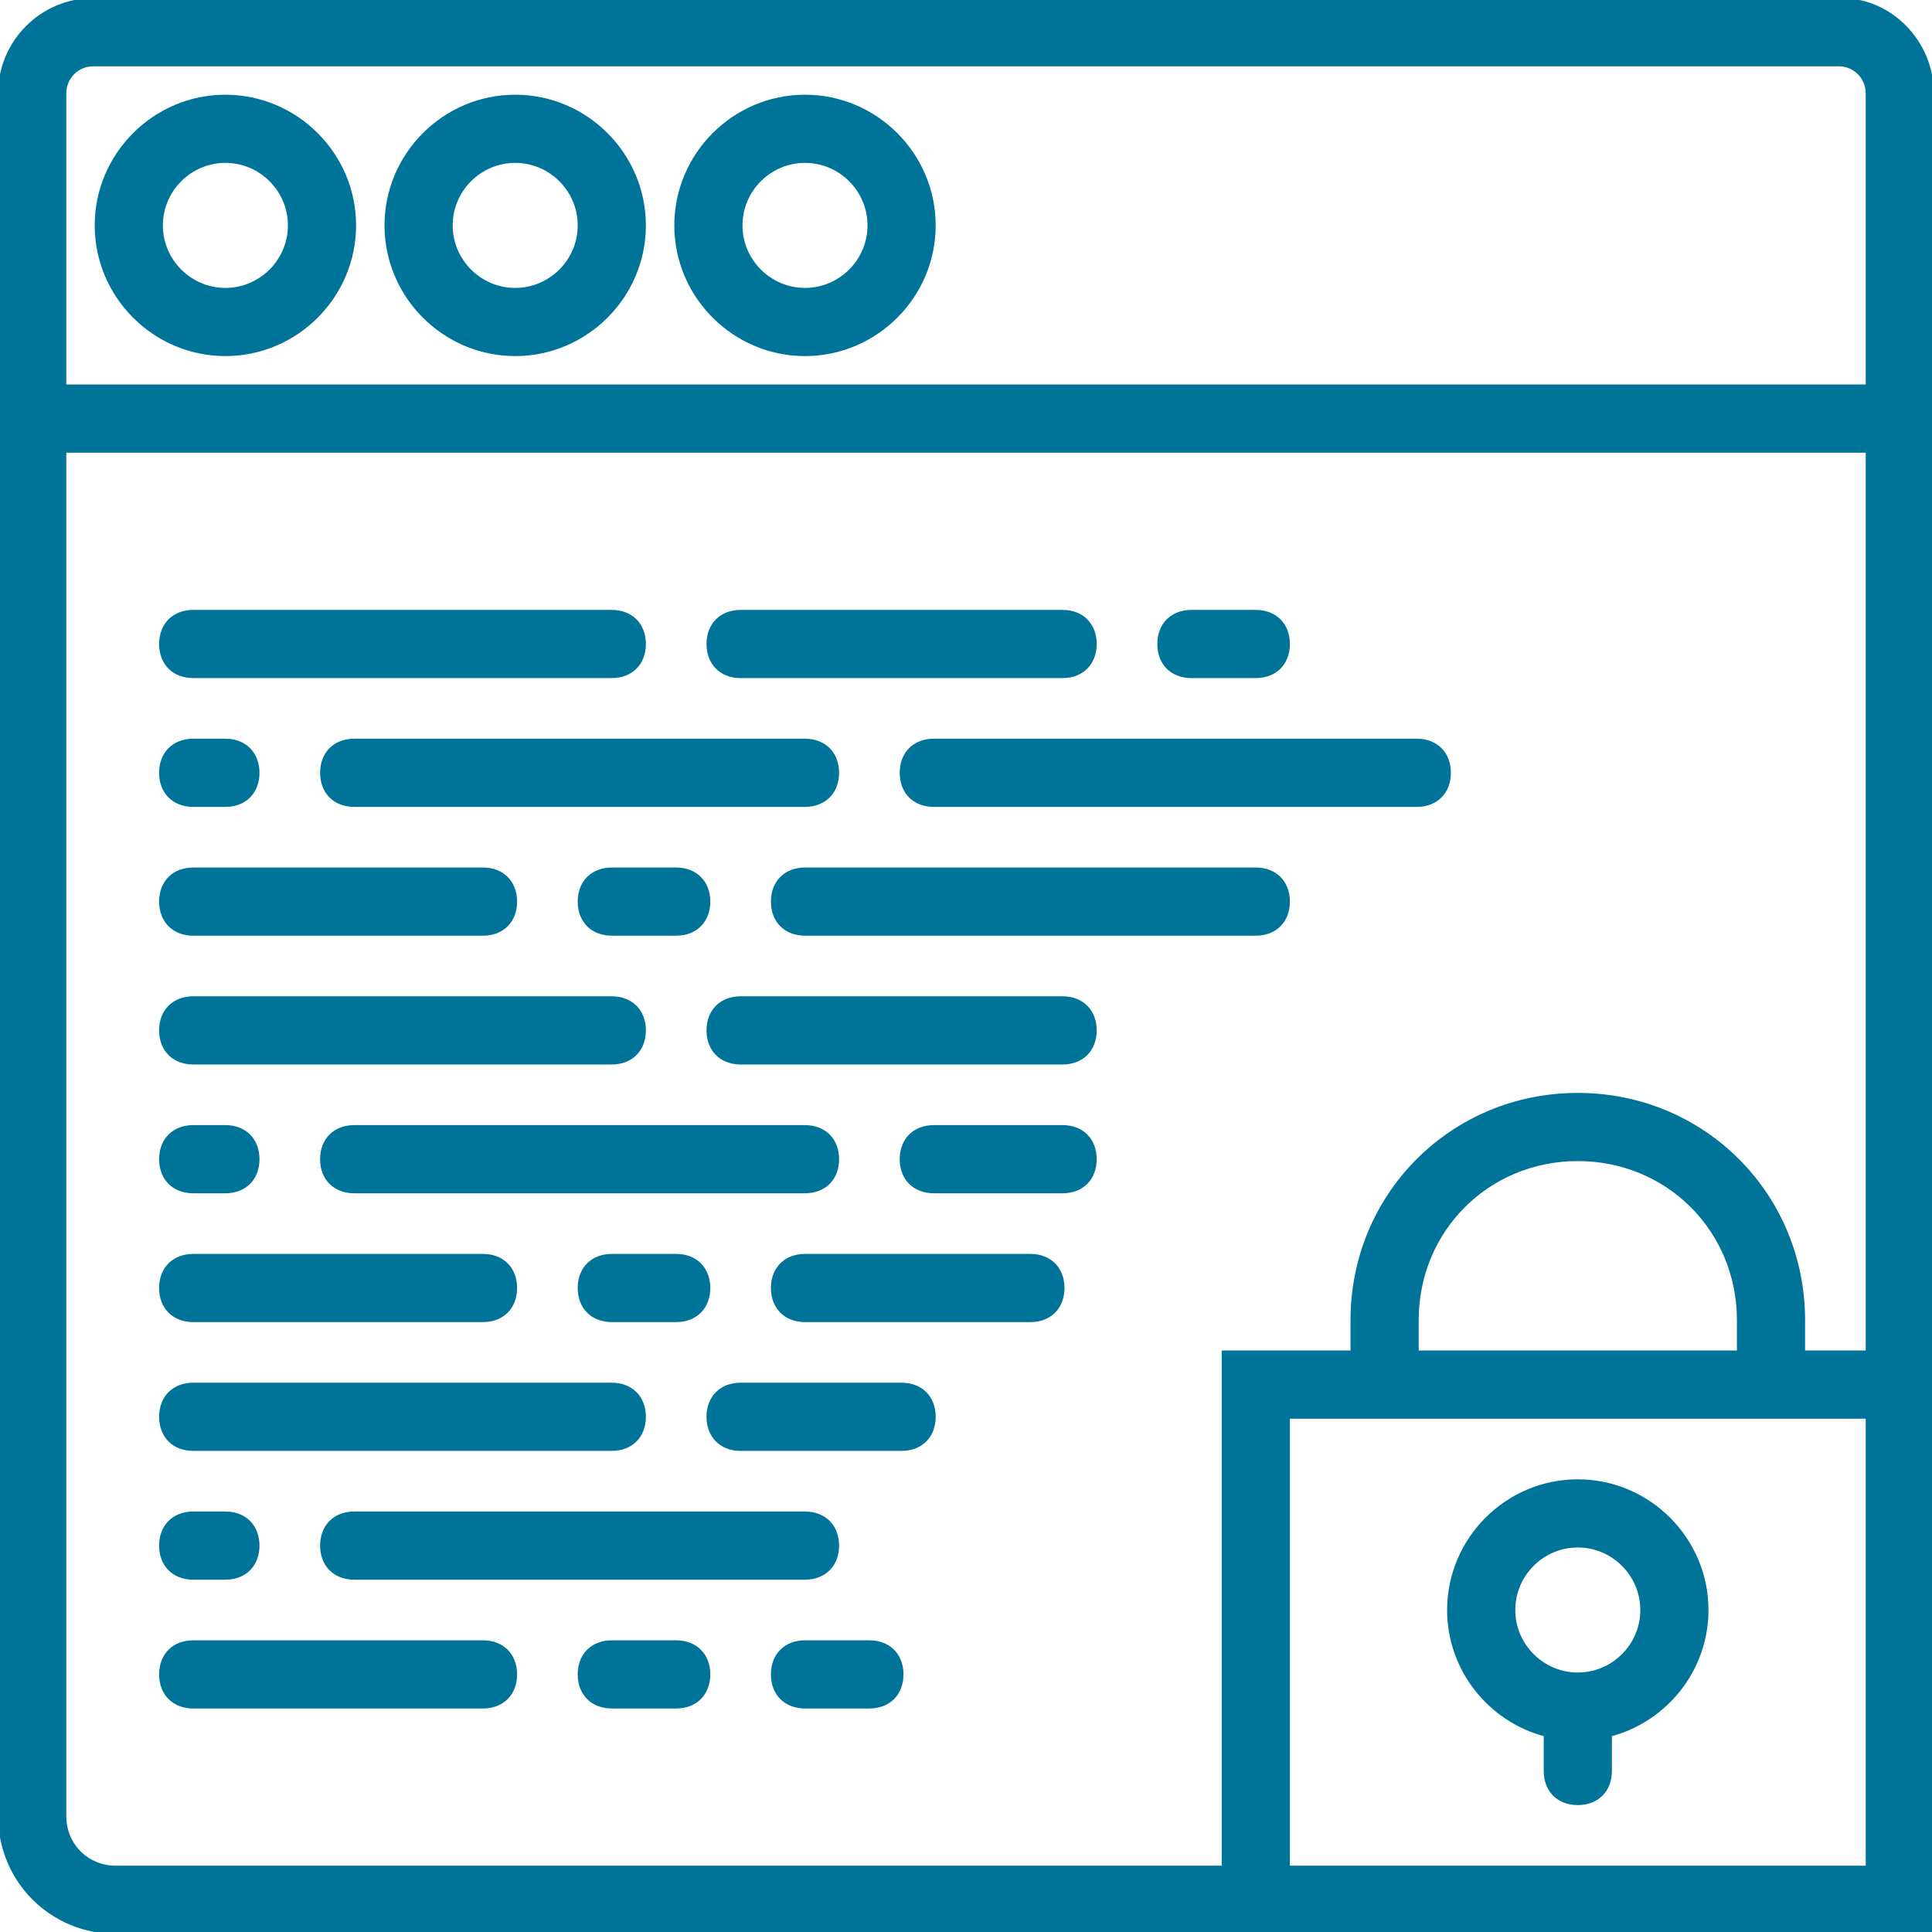
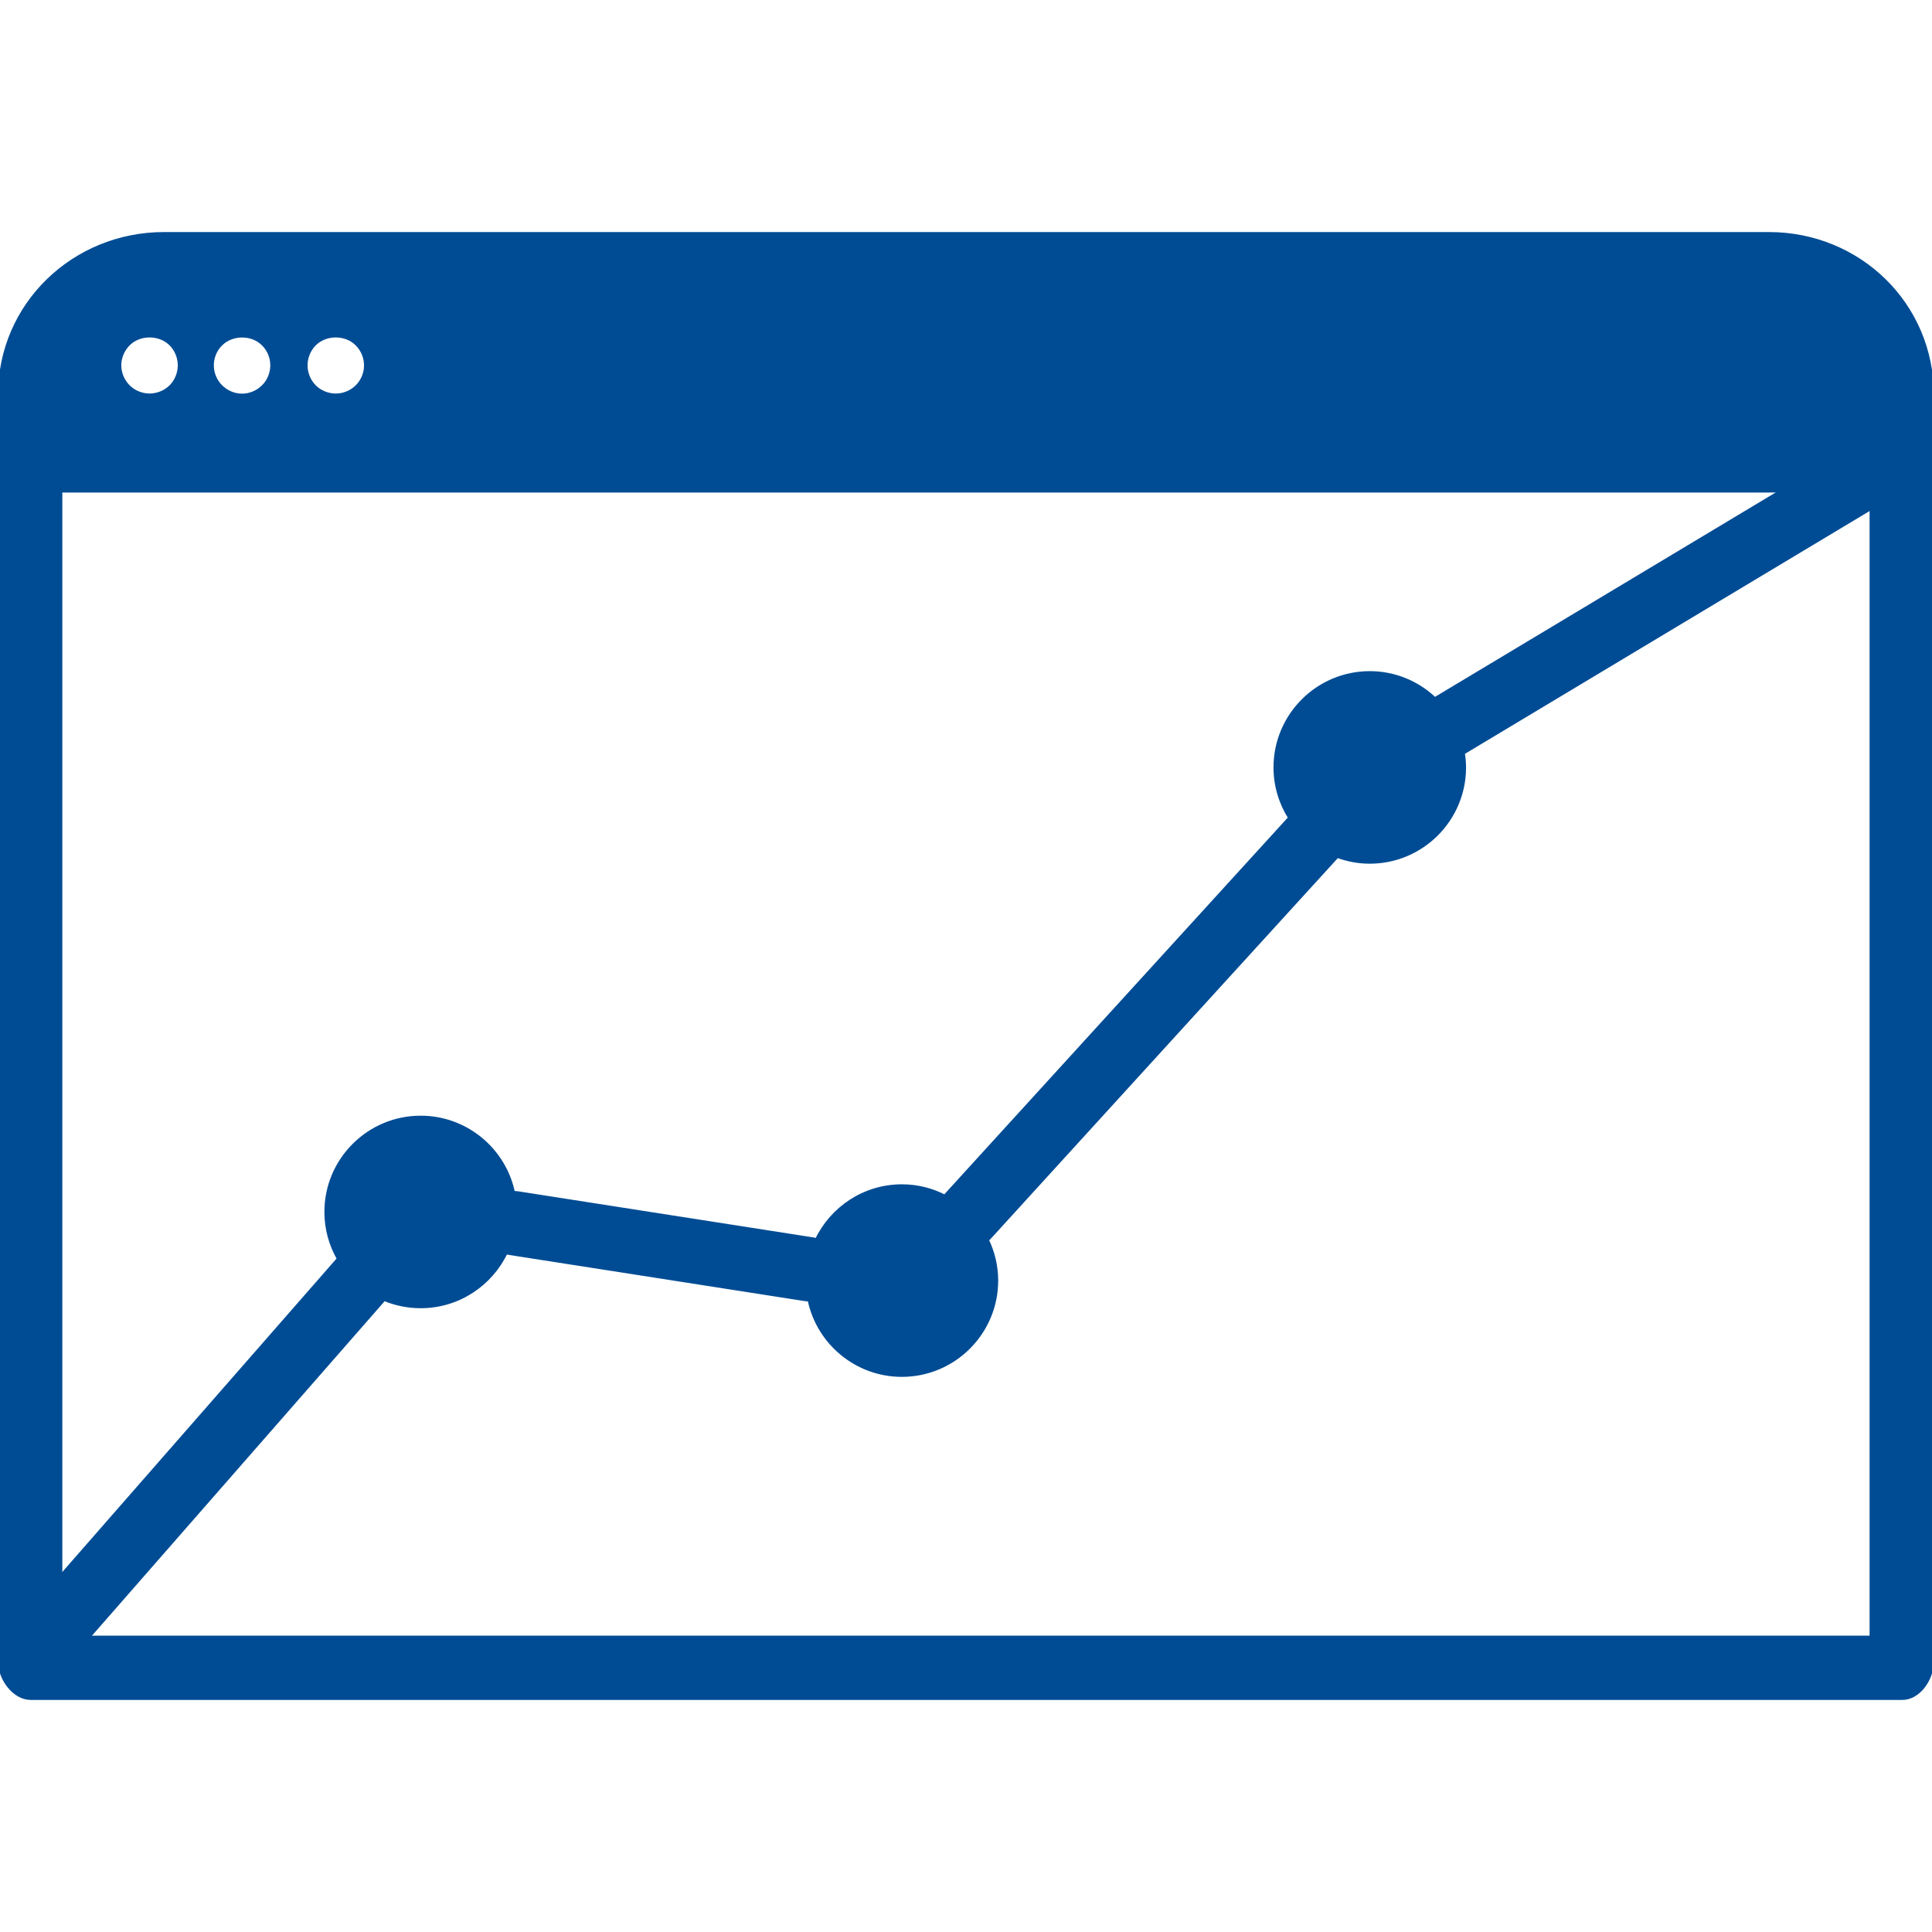
- <svg xmlns="http://www.w3.org/2000/svg" fill="#007399" height="200px" width="200px" version="1.1" id="Layer_1" viewBox="0 0 512 512" xml:space="preserve" stroke="#007399">
+ <svg xmlns="http://www.w3.org/2000/svg" fill="#004c94" height="200px" width="200px" version="1.1" id="Layer_1" viewBox="0 0 496.001 496.001" xml:space="preserve" stroke="#004c94">
  <g id="SVGRepo_bgCarrier" stroke-width="0" />
  <g id="SVGRepo_tracerCarrier" stroke-linecap="round" stroke-linejoin="round" />
  <g id="SVGRepo_iconCarrier">
-     <g transform="translate(1 1)">
+     <g>
      <g>
-         <g>
-           <path d="M58.733,24.6C39.96,24.6,24.6,39.96,24.6,58.733s15.36,34.133,34.133,34.133s34.133-15.36,34.133-34.133 S77.507,24.6,58.733,24.6z M58.733,75.8c-9.387,0-17.067-7.68-17.067-17.067s7.68-17.067,17.067-17.067S75.8,49.347,75.8,58.733 S68.12,75.8,58.733,75.8z" />
-           <path d="M135.533,24.6c-18.773,0-34.133,15.36-34.133,34.133s15.36,34.133,34.133,34.133c18.773,0,34.133-15.36,34.133-34.133 S154.307,24.6,135.533,24.6z M135.533,75.8c-9.387,0-17.067-7.68-17.067-17.067s7.68-17.067,17.067-17.067 s17.067,7.68,17.067,17.067S144.92,75.8,135.533,75.8z" />
-           <path d="M212.333,24.6c-18.773,0-34.133,15.36-34.133,34.133s15.36,34.133,34.133,34.133c18.773,0,34.133-15.36,34.133-34.133 S231.107,24.6,212.333,24.6z M212.333,75.8c-9.387,0-17.067-7.68-17.067-17.067s7.68-17.067,17.067-17.067 c9.387,0,17.067,7.68,17.067,17.067S221.72,75.8,212.333,75.8z" />
-           <path d="M487.107-1H23.747C10.093-1-1,10.093-1,23.747V101.4v17.067V480.28C-1,497.347,12.653,511,29.72,511h293.547h17.067H511 V374.467V357.4V118.467V101.4V23.747C511,10.093,499.907-1,487.107-1z M493.933,493.933h-153.6V374.467H357.4h119.467h17.067 V493.933z M459.8,357.4h-85.333v-8.533c0-23.893,18.773-42.667,42.667-42.667s42.667,18.773,42.667,42.667V357.4z M493.933,357.4 h-17.067v-8.533c0-33.28-26.453-59.733-59.733-59.733S357.4,315.587,357.4,348.867v8.533h-34.133v136.533H29.72 c-7.68,0-13.653-5.973-13.653-13.653V118.467h477.867V357.4z M16.067,101.4V23.747c0-4.267,3.413-7.68,7.68-7.68h462.507 c4.267,0,7.68,3.413,7.68,7.68V101.4H16.067z" />
-           <path d="M50.2,178.2h110.933c5.12,0,8.533-3.413,8.533-8.533s-3.413-8.533-8.533-8.533H50.2c-5.12,0-8.533,3.413-8.533,8.533 S45.08,178.2,50.2,178.2z" />
-           <path d="M195.267,178.2H280.6c5.12,0,8.533-3.413,8.533-8.533s-3.413-8.533-8.533-8.533h-85.333c-5.12,0-8.533,3.413-8.533,8.533 S190.147,178.2,195.267,178.2z" />
-           <path d="M314.733,178.2H331.8c5.12,0,8.533-3.413,8.533-8.533s-3.413-8.533-8.533-8.533h-17.067c-5.12,0-8.533,3.413-8.533,8.533 S309.613,178.2,314.733,178.2z" />
-           <path d="M237.933,203.8c0,5.12,3.413,8.533,8.533,8.533h128c5.12,0,8.533-3.413,8.533-8.533c0-5.12-3.413-8.533-8.533-8.533h-128 C241.347,195.267,237.933,198.68,237.933,203.8z" />
-           <path d="M220.867,203.8c0-5.12-3.413-8.533-8.533-8.533H92.867c-5.12,0-8.533,3.413-8.533,8.533c0,5.12,3.413,8.533,8.533,8.533 h119.467C217.453,212.333,220.867,208.92,220.867,203.8z" />
-           <path d="M50.2,212.333h8.533c5.12,0,8.533-3.413,8.533-8.533c0-5.12-3.413-8.533-8.533-8.533H50.2 c-5.12,0-8.533,3.413-8.533,8.533C41.667,208.92,45.08,212.333,50.2,212.333z" />
-           <path d="M50.2,246.467H127c5.12,0,8.533-3.413,8.533-8.533S132.12,229.4,127,229.4H50.2c-5.12,0-8.533,3.413-8.533,8.533 S45.08,246.467,50.2,246.467z" />
-           <path d="M161.133,246.467H178.2c5.12,0,8.533-3.413,8.533-8.533s-3.413-8.533-8.533-8.533h-17.067 c-5.12,0-8.533,3.413-8.533,8.533S156.013,246.467,161.133,246.467z" />
-           <path d="M331.8,229.4H212.333c-5.12,0-8.533,3.413-8.533,8.533s3.413,8.533,8.533,8.533H331.8c5.12,0,8.533-3.413,8.533-8.533 S336.92,229.4,331.8,229.4z" />
-           <path d="M50.2,280.6h110.933c5.12,0,8.533-3.413,8.533-8.533c0-5.12-3.413-8.533-8.533-8.533H50.2 c-5.12,0-8.533,3.413-8.533,8.533C41.667,277.187,45.08,280.6,50.2,280.6z" />
-           <path d="M280.6,263.533h-85.333c-5.12,0-8.533,3.413-8.533,8.533c0,5.12,3.413,8.533,8.533,8.533H280.6 c5.12,0,8.533-3.413,8.533-8.533C289.133,266.947,285.72,263.533,280.6,263.533z" />
-           <path d="M280.6,297.667h-34.133c-5.12,0-8.533,3.413-8.533,8.533s3.413,8.533,8.533,8.533H280.6c5.12,0,8.533-3.413,8.533-8.533 S285.72,297.667,280.6,297.667z" />
-           <path d="M84.333,306.2c0,5.12,3.413,8.533,8.533,8.533h119.467c5.12,0,8.533-3.413,8.533-8.533s-3.413-8.533-8.533-8.533H92.867 C87.747,297.667,84.333,301.08,84.333,306.2z" />
-           <path d="M50.2,314.733h8.533c5.12,0,8.533-3.413,8.533-8.533s-3.413-8.533-8.533-8.533H50.2c-5.12,0-8.533,3.413-8.533,8.533 S45.08,314.733,50.2,314.733z" />
-           <path d="M50.2,348.867H127c5.12,0,8.533-3.413,8.533-8.533c0-5.12-3.413-8.533-8.533-8.533H50.2c-5.12,0-8.533,3.413-8.533,8.533 C41.667,345.453,45.08,348.867,50.2,348.867z" />
-           <path d="M161.133,348.867H178.2c5.12,0,8.533-3.413,8.533-8.533c0-5.12-3.413-8.533-8.533-8.533h-17.067 c-5.12,0-8.533,3.413-8.533,8.533C152.6,345.453,156.013,348.867,161.133,348.867z" />
-           <path d="M272.067,331.8h-59.733c-5.12,0-8.533,3.413-8.533,8.533c0,5.12,3.413,8.533,8.533,8.533h59.733 c5.12,0,8.533-3.413,8.533-8.533C280.6,335.213,277.187,331.8,272.067,331.8z" />
-           <path d="M50.2,383h110.933c5.12,0,8.533-3.413,8.533-8.533s-3.413-8.533-8.533-8.533H50.2c-5.12,0-8.533,3.413-8.533,8.533 S45.08,383,50.2,383z" />
-           <path d="M237.933,365.933h-42.667c-5.12,0-8.533,3.413-8.533,8.533s3.413,8.533,8.533,8.533h42.667 c5.12,0,8.533-3.413,8.533-8.533S243.053,365.933,237.933,365.933z" />
-           <path d="M84.333,408.6c0,5.12,3.413,8.533,8.533,8.533h119.467c5.12,0,8.533-3.413,8.533-8.533s-3.413-8.533-8.533-8.533H92.867 C87.747,400.067,84.333,403.48,84.333,408.6z" />
-           <path d="M50.2,417.133h8.533c5.12,0,8.533-3.413,8.533-8.533s-3.413-8.533-8.533-8.533H50.2c-5.12,0-8.533,3.413-8.533,8.533 S45.08,417.133,50.2,417.133z" />
-           <path d="M50.2,451.267H127c5.12,0,8.533-3.413,8.533-8.533S132.12,434.2,127,434.2H50.2c-5.12,0-8.533,3.413-8.533,8.533 S45.08,451.267,50.2,451.267z" />
-           <path d="M178.2,434.2h-17.067c-5.12,0-8.533,3.413-8.533,8.533s3.413,8.533,8.533,8.533H178.2c5.12,0,8.533-3.413,8.533-8.533 S183.32,434.2,178.2,434.2z" />
-           <path d="M229.4,434.2h-17.067c-5.12,0-8.533,3.413-8.533,8.533s3.413,8.533,8.533,8.533H229.4c5.12,0,8.533-3.413,8.533-8.533 S234.52,434.2,229.4,434.2z" />
-           <path d="M417.133,391.533c-18.773,0-34.133,15.36-34.133,34.133c0,15.83,10.921,29.232,25.6,33.046v9.621 c0,5.12,3.413,8.533,8.533,8.533s8.533-3.413,8.533-8.533v-9.621c14.679-3.814,25.6-17.216,25.6-33.046 C451.267,406.893,435.907,391.533,417.133,391.533z M417.133,442.733c-9.387,0-17.067-7.68-17.067-17.067 s7.68-17.067,17.067-17.067s17.067,7.68,17.067,17.067S426.52,442.733,417.133,442.733z" />
-         </g>
+         <path d="M494.896,112.63c-2.2-3.672-6.96-4.856-10.632-2.656l-115.912,69.548c-4.348-4.156-10.22-6.72-16.692-6.72 c-13.352,0-24.216,10.868-24.216,24.22c0,4.764,1.4,9.196,3.784,12.944l-88.672,97.26c-3.308-1.704-7.044-2.68-11.012-2.68 c-9.64,0-17.964,5.68-21.856,13.86c-0.256-0.072-0.508-0.16-0.776-0.204l-75.948-11.864c-0.416-0.064-0.832-0.072-1.24-0.068 c-2.26-11.024-12.04-19.34-23.728-19.34c-13.352,0-24.216,10.86-24.216,24.216c0,4.376,1.184,8.48,3.228,12.028L5.82,415.962 c-2.82,3.224-2.496,8.12,0.728,10.936c1.472,1.288,3.292,1.916,5.1,1.916c2.156,0,4.304-0.892,5.832-2.64l81.124-92.712 c2.892,1.224,6.068,1.896,9.396,1.896c9.66,0,17.988-5.692,21.876-13.888c0.232,0.06,0.456,0.144,0.696,0.184l75.948,11.864 c0.408,0.06,0.808,0.092,1.208,0.092c0.032,0,0.06-0.008,0.084-0.008c2.248,11.048,12.032,19.38,23.732,19.38 c13.352,0,24.22-10.868,24.22-24.216c0-3.752-0.884-7.296-2.412-10.464c0.124-0.116,0.268-0.212,0.388-0.344l89.568-98.236 c2.604,0.964,5.416,1.516,8.352,1.516c13.356,0,24.22-10.868,24.22-24.216c0-1.304-0.132-2.576-0.332-3.816 c0.148-0.08,0.3-0.108,0.444-0.192l116.248-69.748C495.908,121.062,497.096,116.302,494.896,112.63z" />
+       </g>
+     </g>
+     <g>
+       <g>
+         <path d="M454.132,60.074H42.124C18.98,60.074,0,78.186,0,101.334v325.304c0,4.28,3.616,9.288,7.896,9.288h480.468 c4.28,0,7.612-5.008,7.612-9.288V101.33C495.976,78.186,477.28,60.074,454.132,60.074z M80.704,88.314 c2.908-2.908,8.096-2.908,10.968,0c1.472,1.476,2.284,3.452,2.284,5.504c0,2.02-0.816,3.996-2.284,5.464 c-1.436,1.432-3.452,2.248-5.464,2.248c-2.056,0-4.068-0.816-5.5-2.248c-1.432-1.468-2.248-3.444-2.248-5.464 C78.456,91.766,79.268,89.75,80.704,88.314z M56.68,88.314c2.868-2.864,8.06-2.908,10.928,0c1.472,1.436,2.284,3.452,2.284,5.464 c0,2.06-0.816,4.064-2.284,5.5c-1.432,1.432-3.416,2.284-5.464,2.284c-2.056,0-4.028-0.852-5.464-2.284 c-1.472-1.44-2.284-3.444-2.284-5.5C54.396,91.766,55.208,89.75,56.68,88.314z M32.928,88.314c2.868-2.908,8.06-2.908,10.964,0 c1.436,1.436,2.248,3.452,2.248,5.464c0,2.06-0.812,4.032-2.248,5.5c-1.472,1.432-3.452,2.248-5.5,2.248 c-2.016,0-4.028-0.816-5.464-2.248c-1.436-1.44-2.288-3.444-2.288-5.5C30.64,91.766,31.492,89.75,32.928,88.314z M480.476,420.426 H15.5V125.942h464.976V420.426z" />
      </g>
    </g>
  </g>
</svg>
